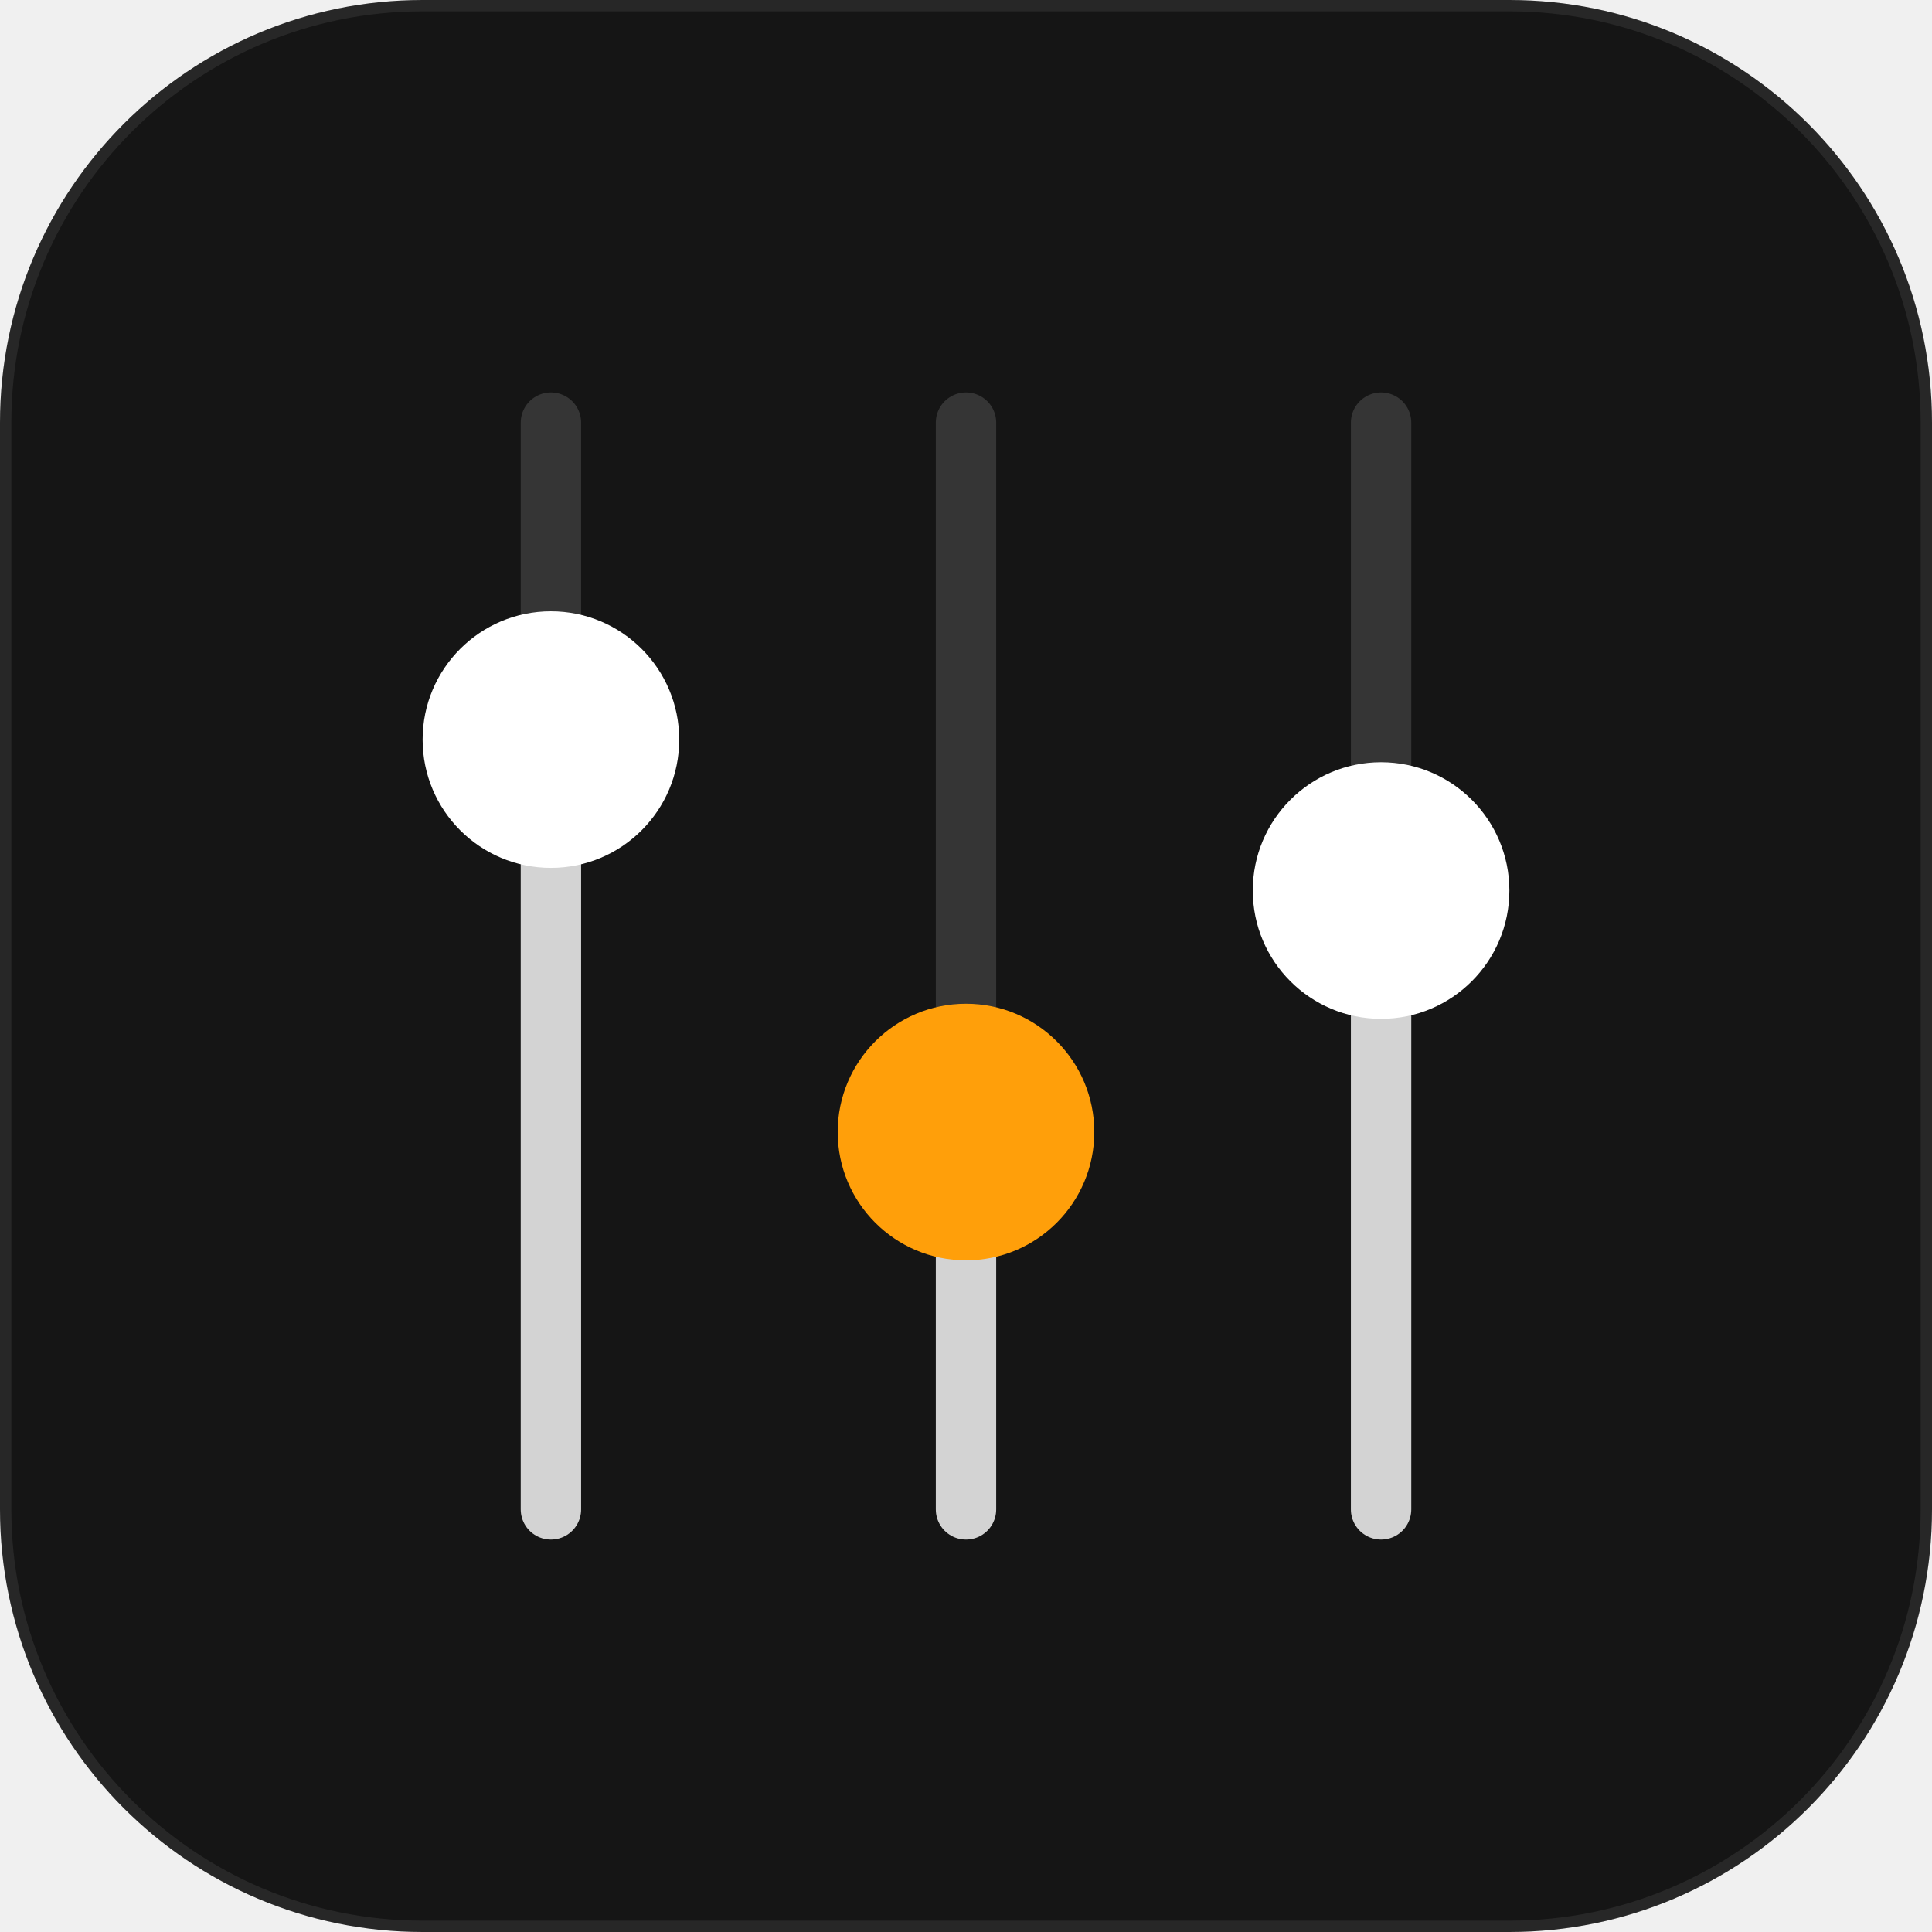
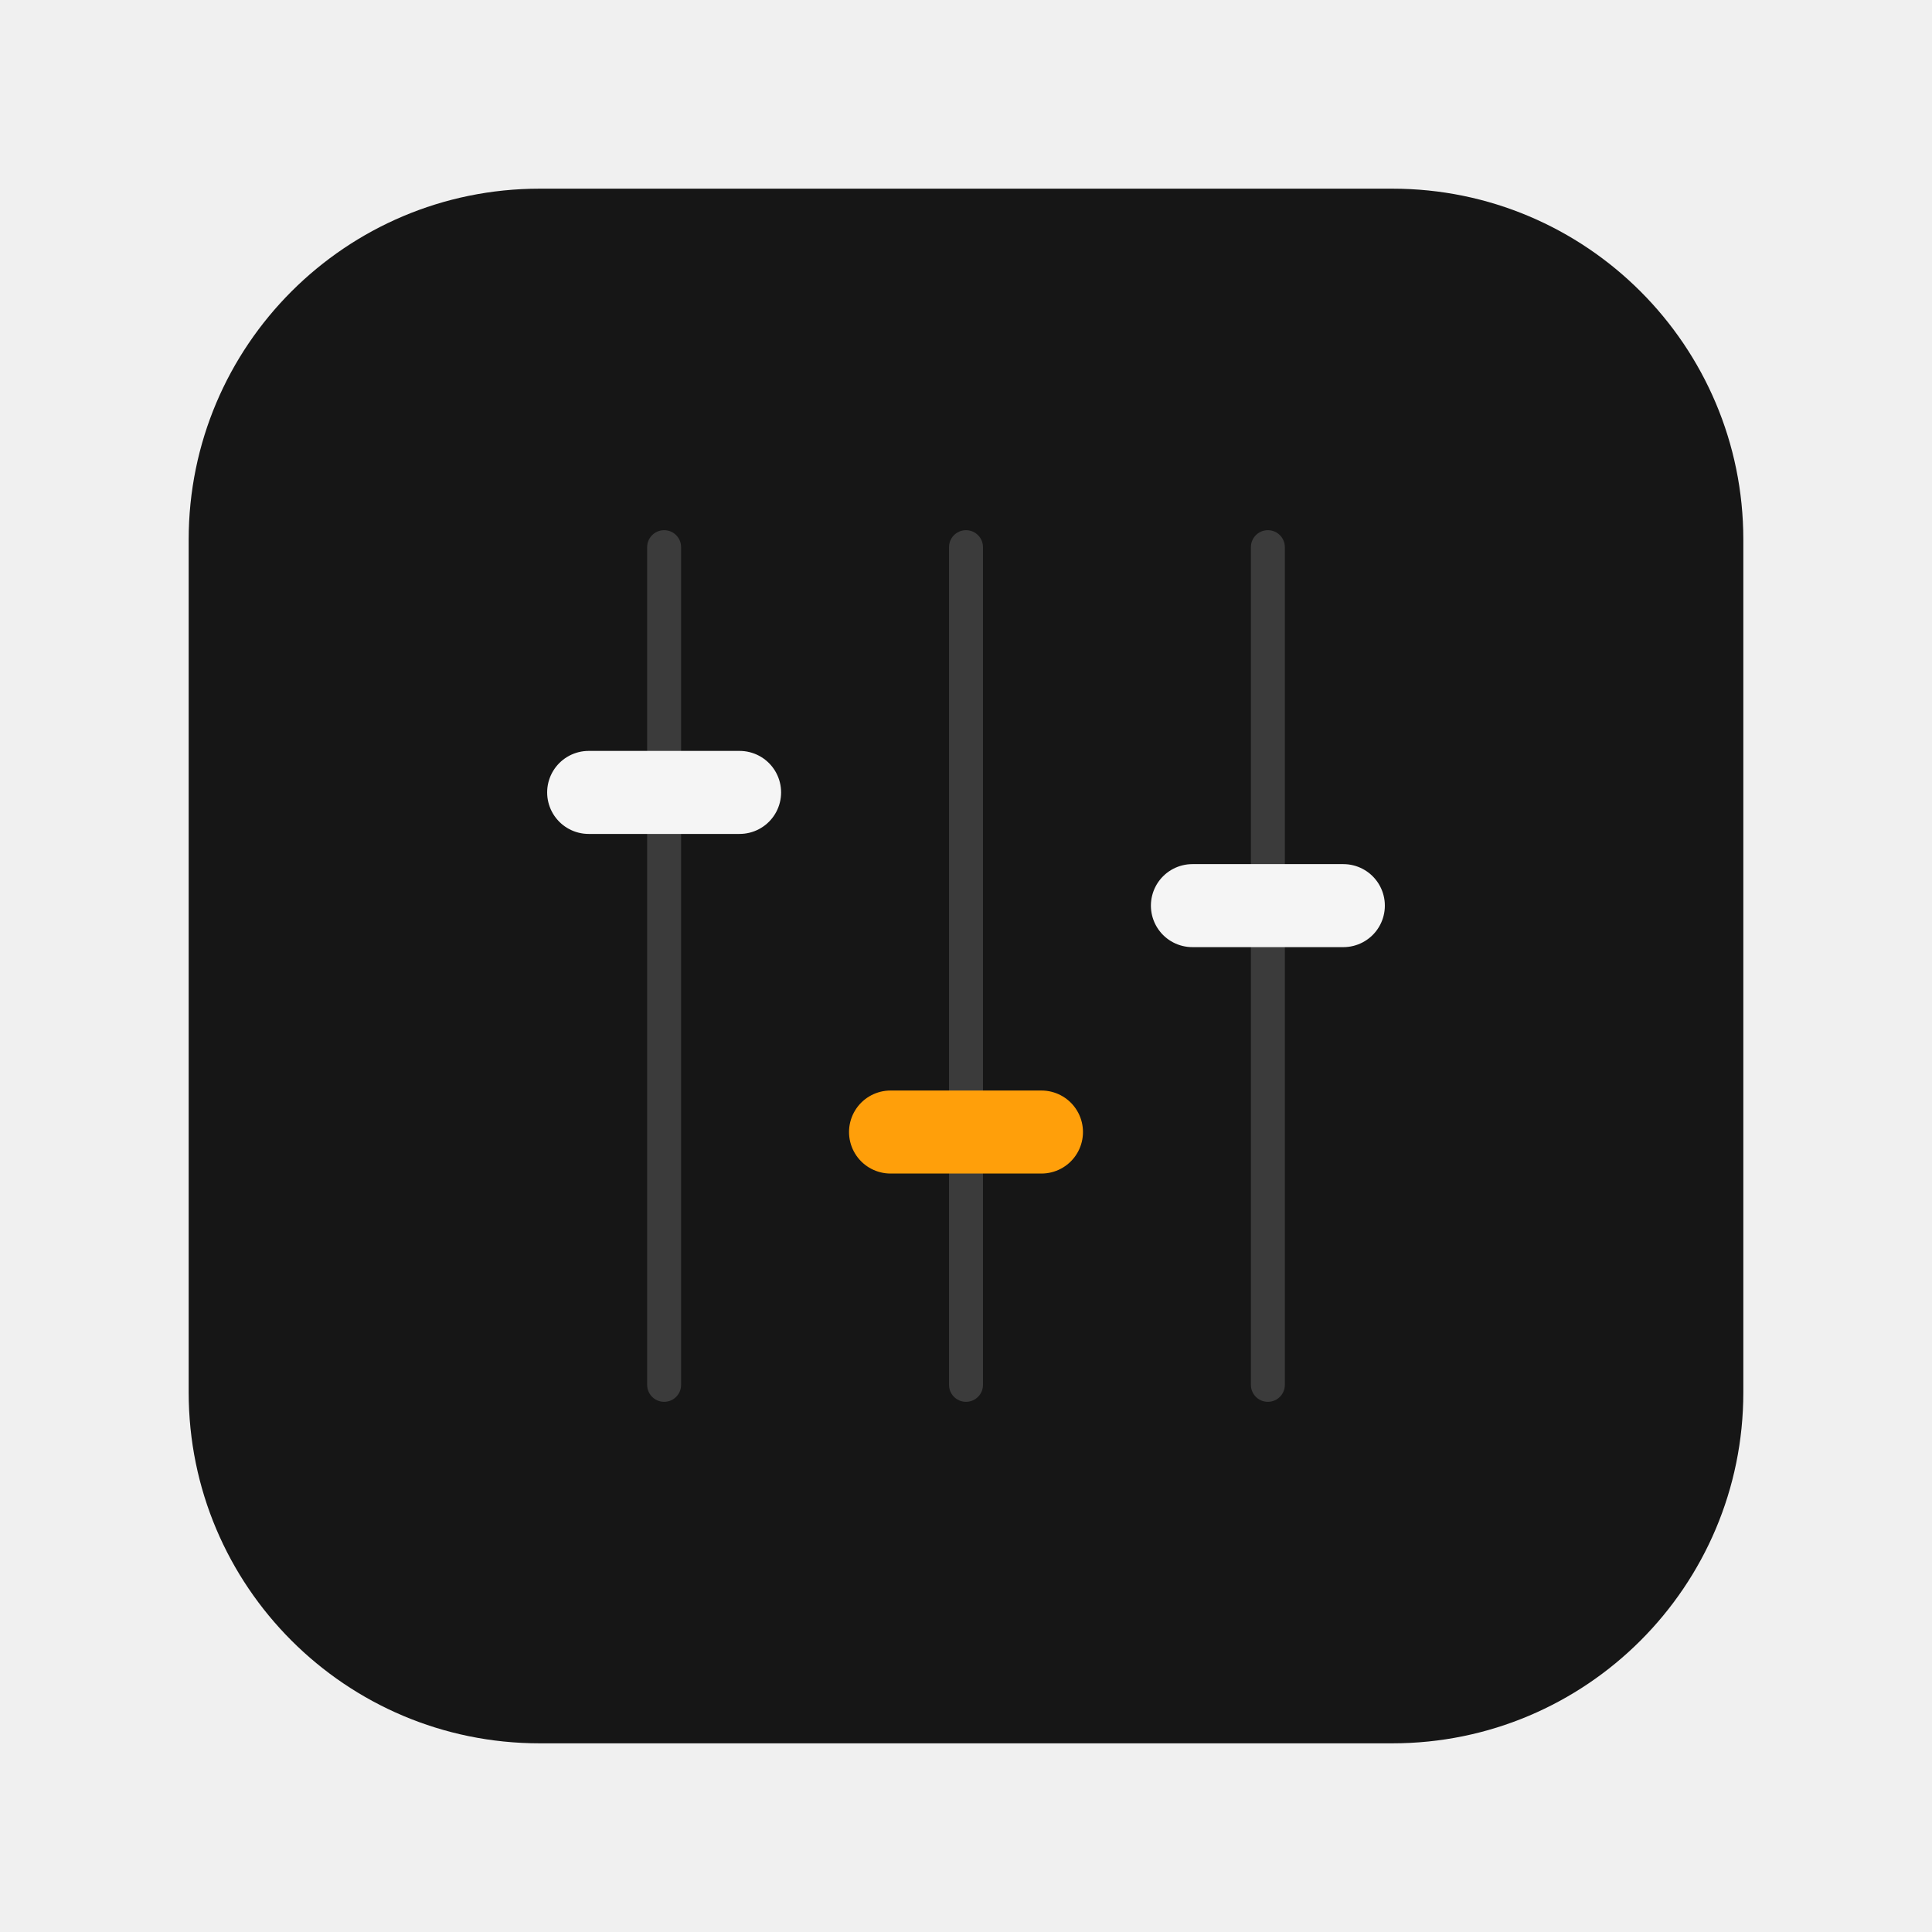
- <svg xmlns="http://www.w3.org/2000/svg" width="512" height="512" viewBox="0 0 512 512" role="img" aria-label="OpenSoundSource logo">
-   <rect width="512" height="512" rx="112" fill="#151515" />
-   <rect x="1.5" y="1.5" width="509" height="509" rx="110.5" fill="none" stroke="#ffffff" stroke-opacity="0.08" stroke-width="3" />
-   <g stroke-linecap="round" stroke-width="16">
-     <line x1="146" y1="112" x2="146" y2="400" stroke="#ffffff" stroke-opacity="0.14" />
-     <line x1="256" y1="112" x2="256" y2="400" stroke="#ffffff" stroke-opacity="0.14" />
-     <line x1="366" y1="112" x2="366" y2="400" stroke="#ffffff" stroke-opacity="0.14" />
-     <line x1="146" y1="196" x2="146" y2="400" stroke="#ffffff" stroke-opacity="0.78" />
-     <line x1="256" y1="300" x2="256" y2="400" stroke="#ffffff" stroke-opacity="0.78" />
-     <line x1="366" y1="236" x2="366" y2="400" stroke="#ffffff" stroke-opacity="0.78" />
+ <svg xmlns="http://www.w3.org/2000/svg" width="1024" height="1024" viewBox="0 0 1024 1024" role="img" aria-label="OpenSoundSource logo">
+   <rect x="100" y="100" width="824" height="824" rx="186" fill="#161616" />
+   <g stroke="#ffffff" stroke-opacity="0.16" stroke-width="18" stroke-linecap="round">
+     <line x1="352" y1="290" x2="352" y2="734" />
+     <line x1="512" y1="290" x2="512" y2="734" />
+     <line x1="672" y1="290" x2="672" y2="734" />
  </g>
-   <circle cx="146" cy="196" r="34" fill="#ffffff" />
-   <circle cx="256" cy="300" r="34" fill="#ff9f0a" />
-   <circle cx="366" cy="236" r="34" fill="#ffffff" />
+   <g stroke-width="44" stroke-linecap="round">
+     <line x1="312" y1="420" x2="392" y2="420" stroke="#f5f5f5" />
+     <line x1="472" y1="600" x2="552" y2="600" stroke="#ff9f0a" />
+     <line x1="632" y1="480" x2="712" y2="480" stroke="#f5f5f5" />
+   </g>
</svg>
